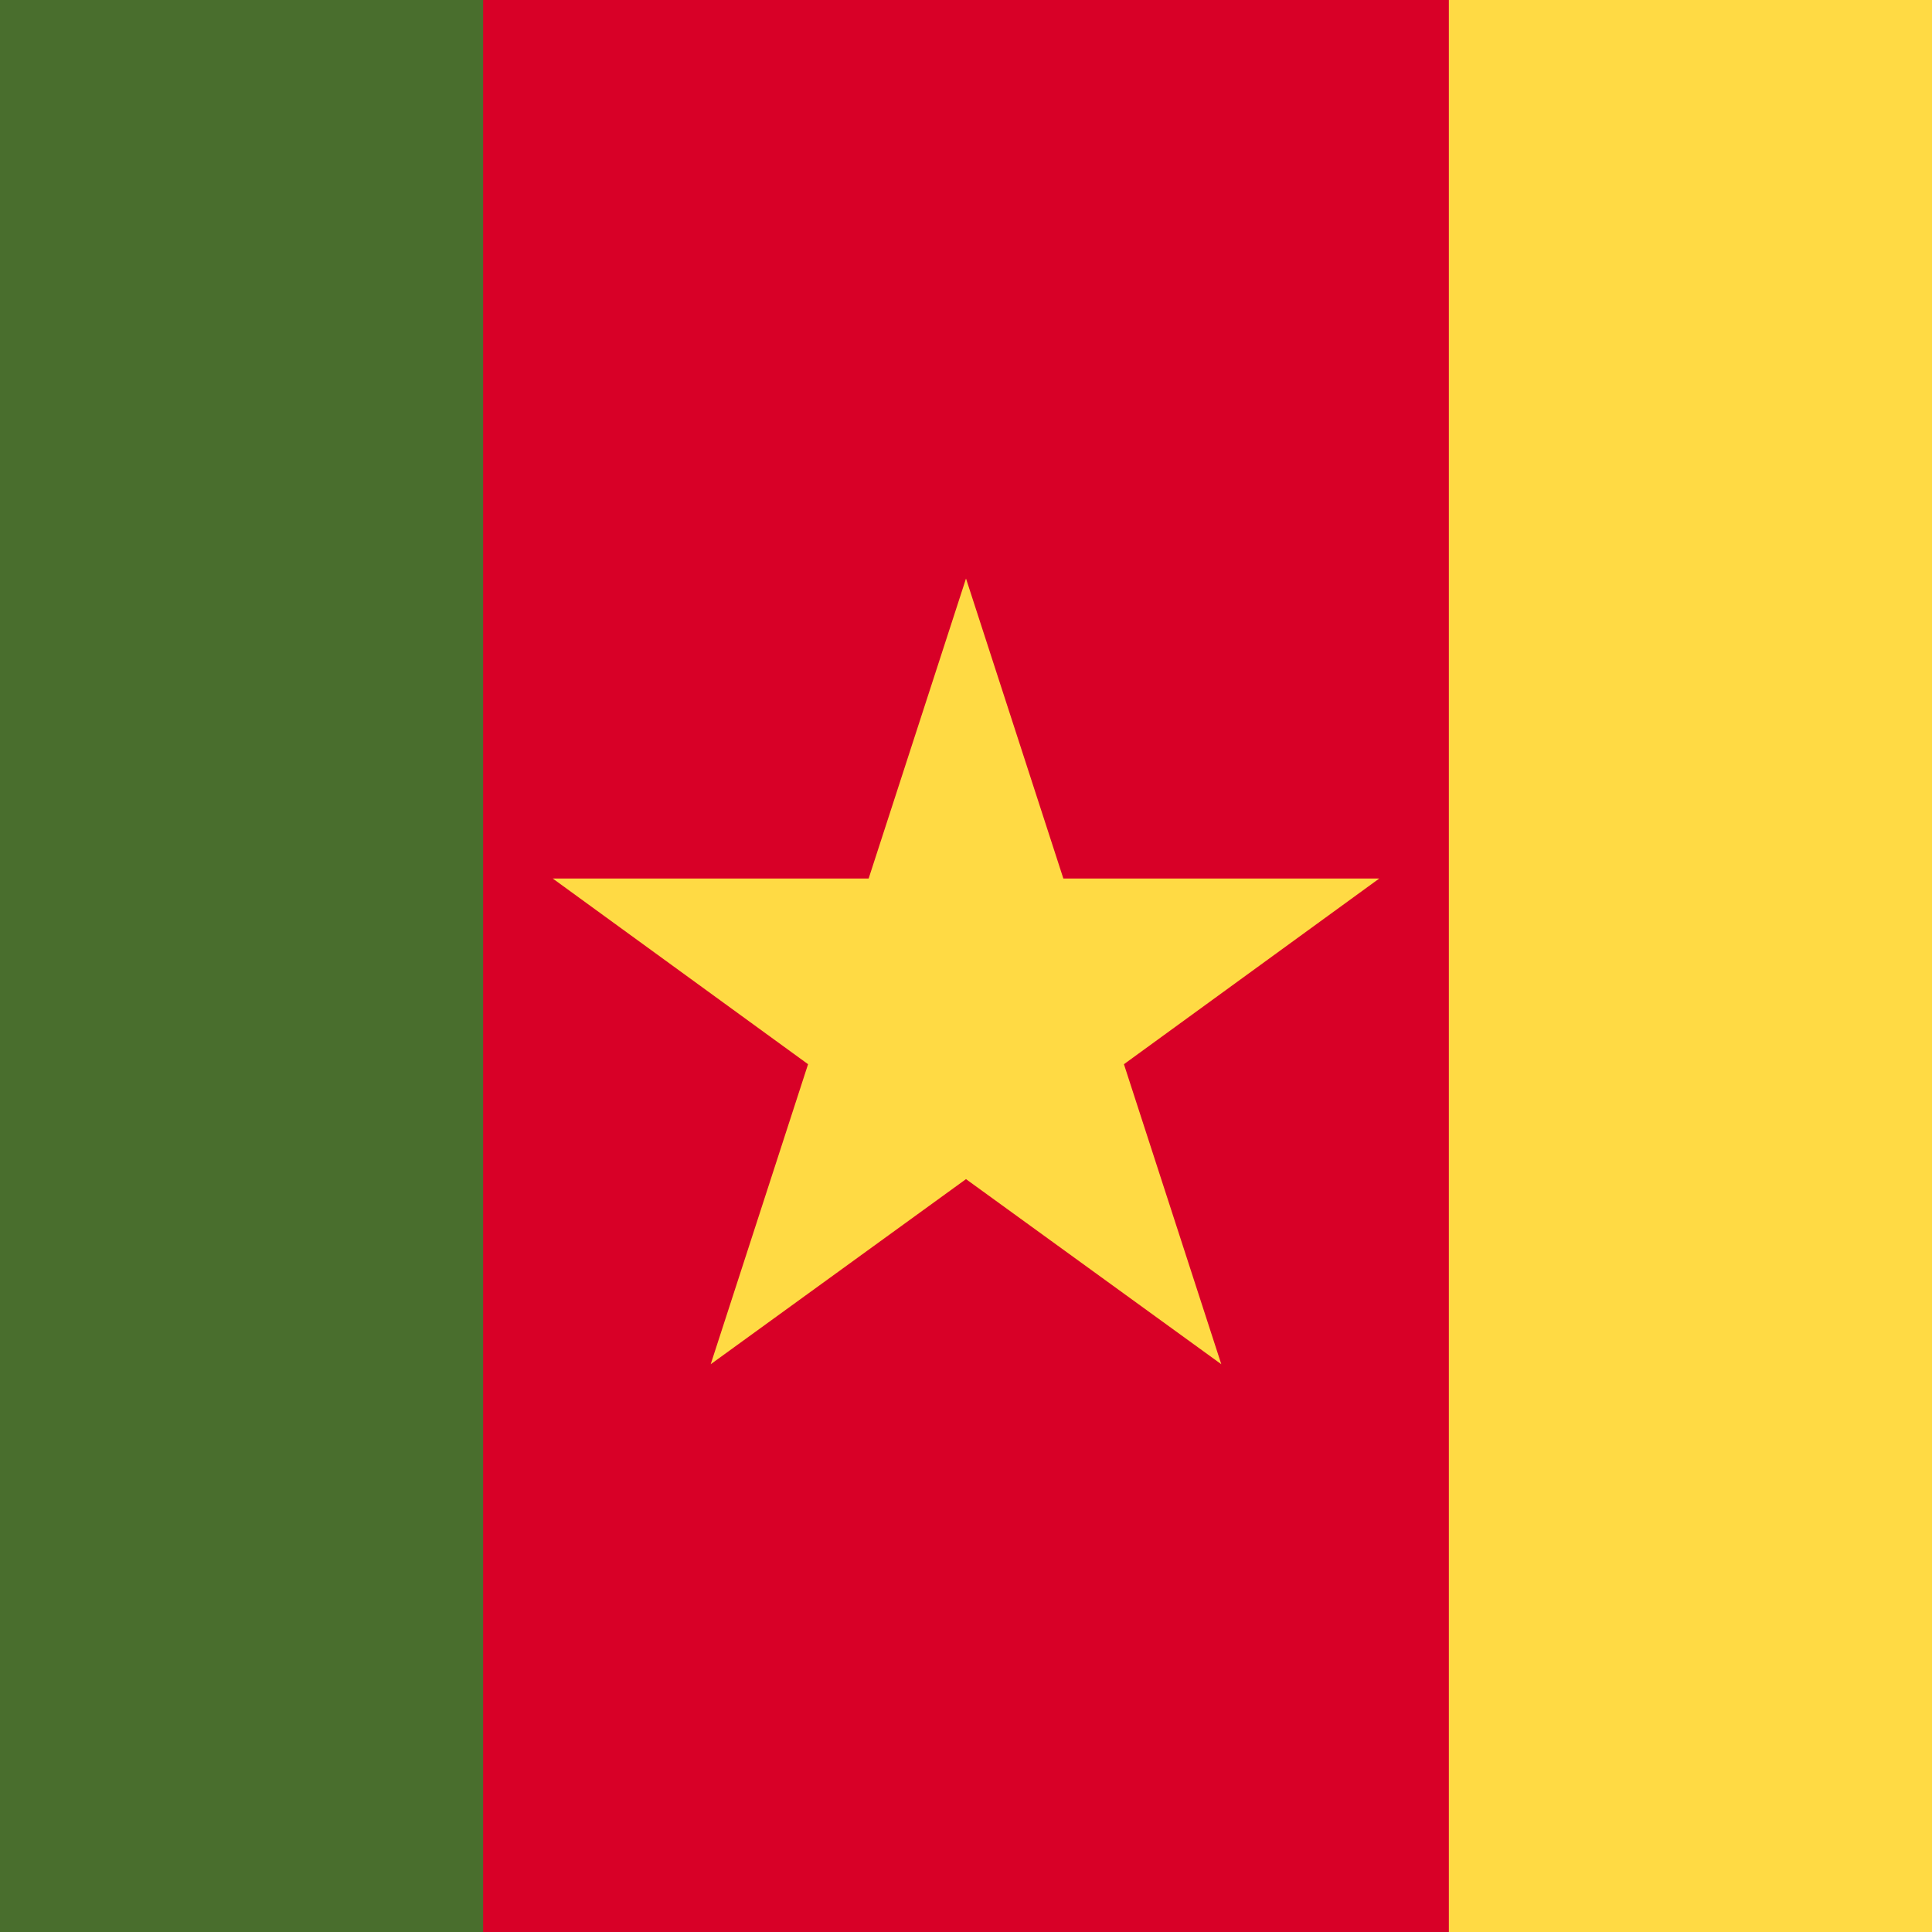
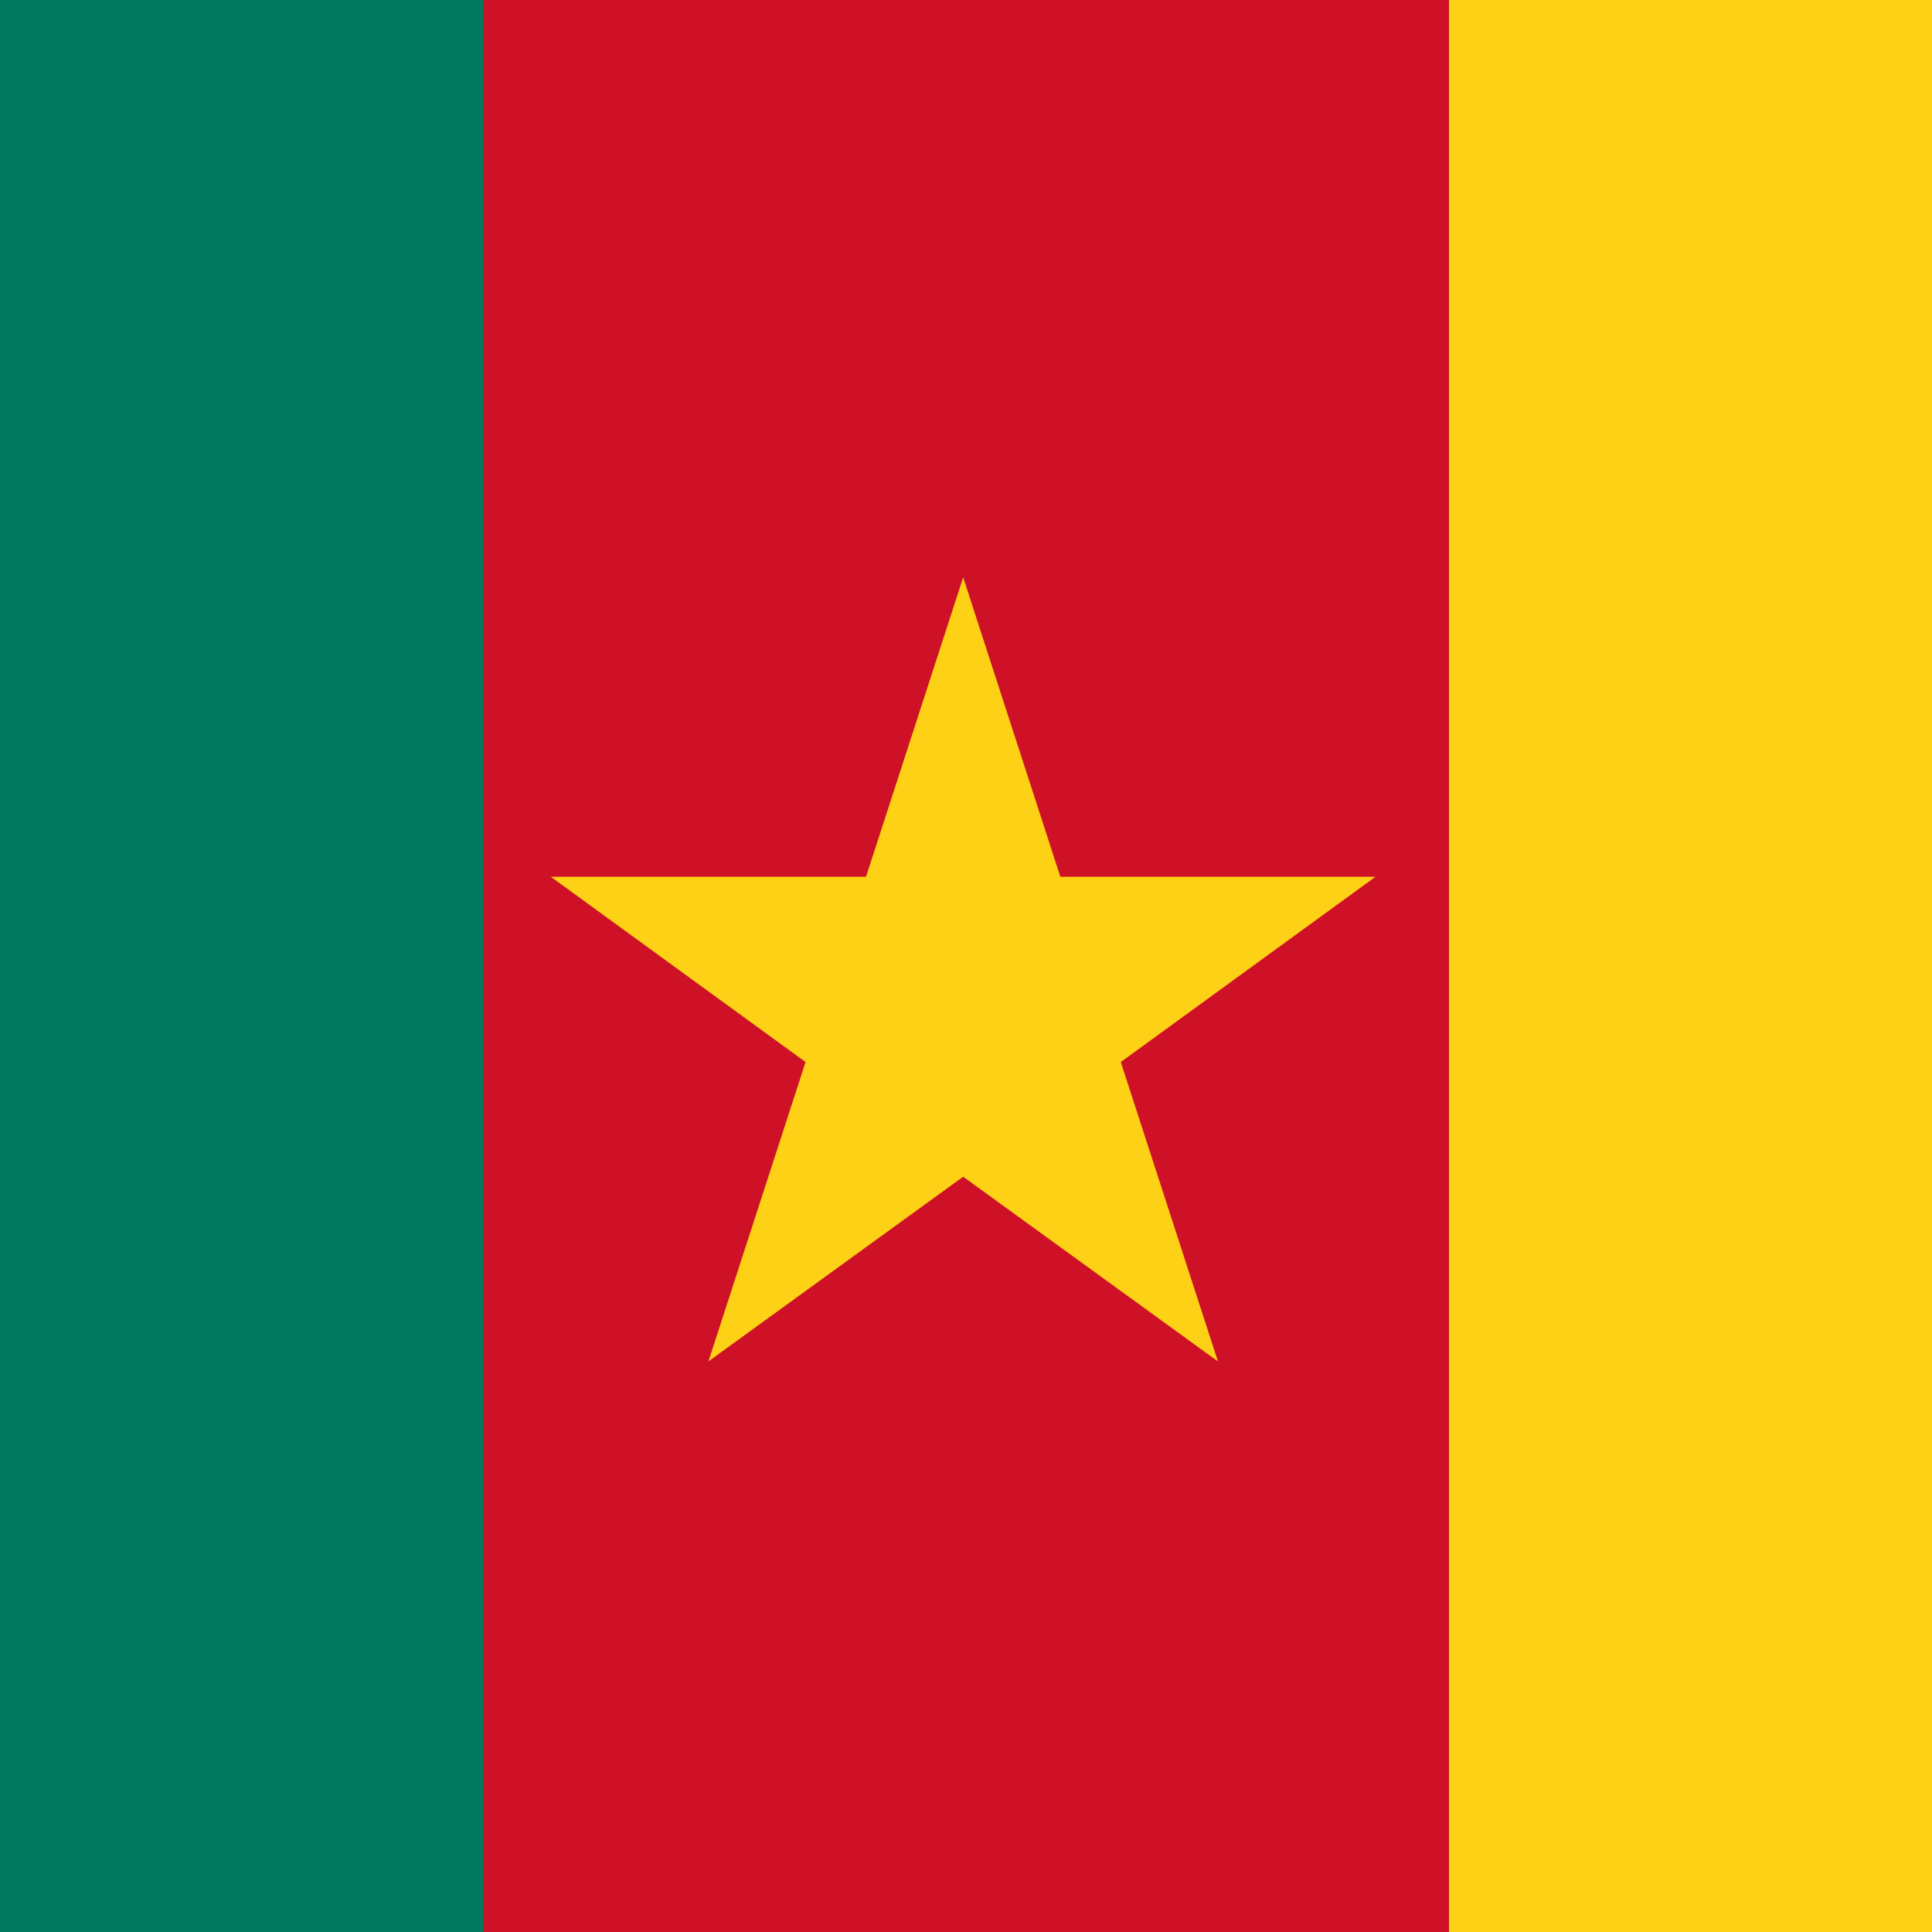
- <svg xmlns="http://www.w3.org/2000/svg" version="1.1" viewBox="85.35 0 341.3 341.3">
-   <rect y="0" fill="#D80027" width="512" height="341.3" />
-   <rect y="0" fill="#496E2D" width="170.7" height="341.3" />
-   <g>
-     <rect x="341.3" y="0" fill="#FFDA44" width="170.7" height="341.3" />
-     <polygon fill="#FFDA44" points="256,102.2 273.2,155.2 329,155.2 283.9,188 301.1,241 256,208.3 210.9,241 228.1,188 183,155.2   238.8,155.2  " />
+ <svg xmlns="http://www.w3.org/2000/svg" version="1.1" viewBox="85.5 0 342 342">
+   <rect y="0" fill="#ce1126" width="513" height="342" />
+   <rect y="0" fill="#007a5e" width="171" height="342" />
+   <g fill="#fcd116">
+     <rect x="342" y="0" width="171" height="342" />
+     <polygon points="256,102.2 273.2,155.2 329,155.2 283.9,188 301.1,241 256,208.3 210.9,241 228.1,188 183,155.2   238.8,155.2  " />
  </g>
</svg>
